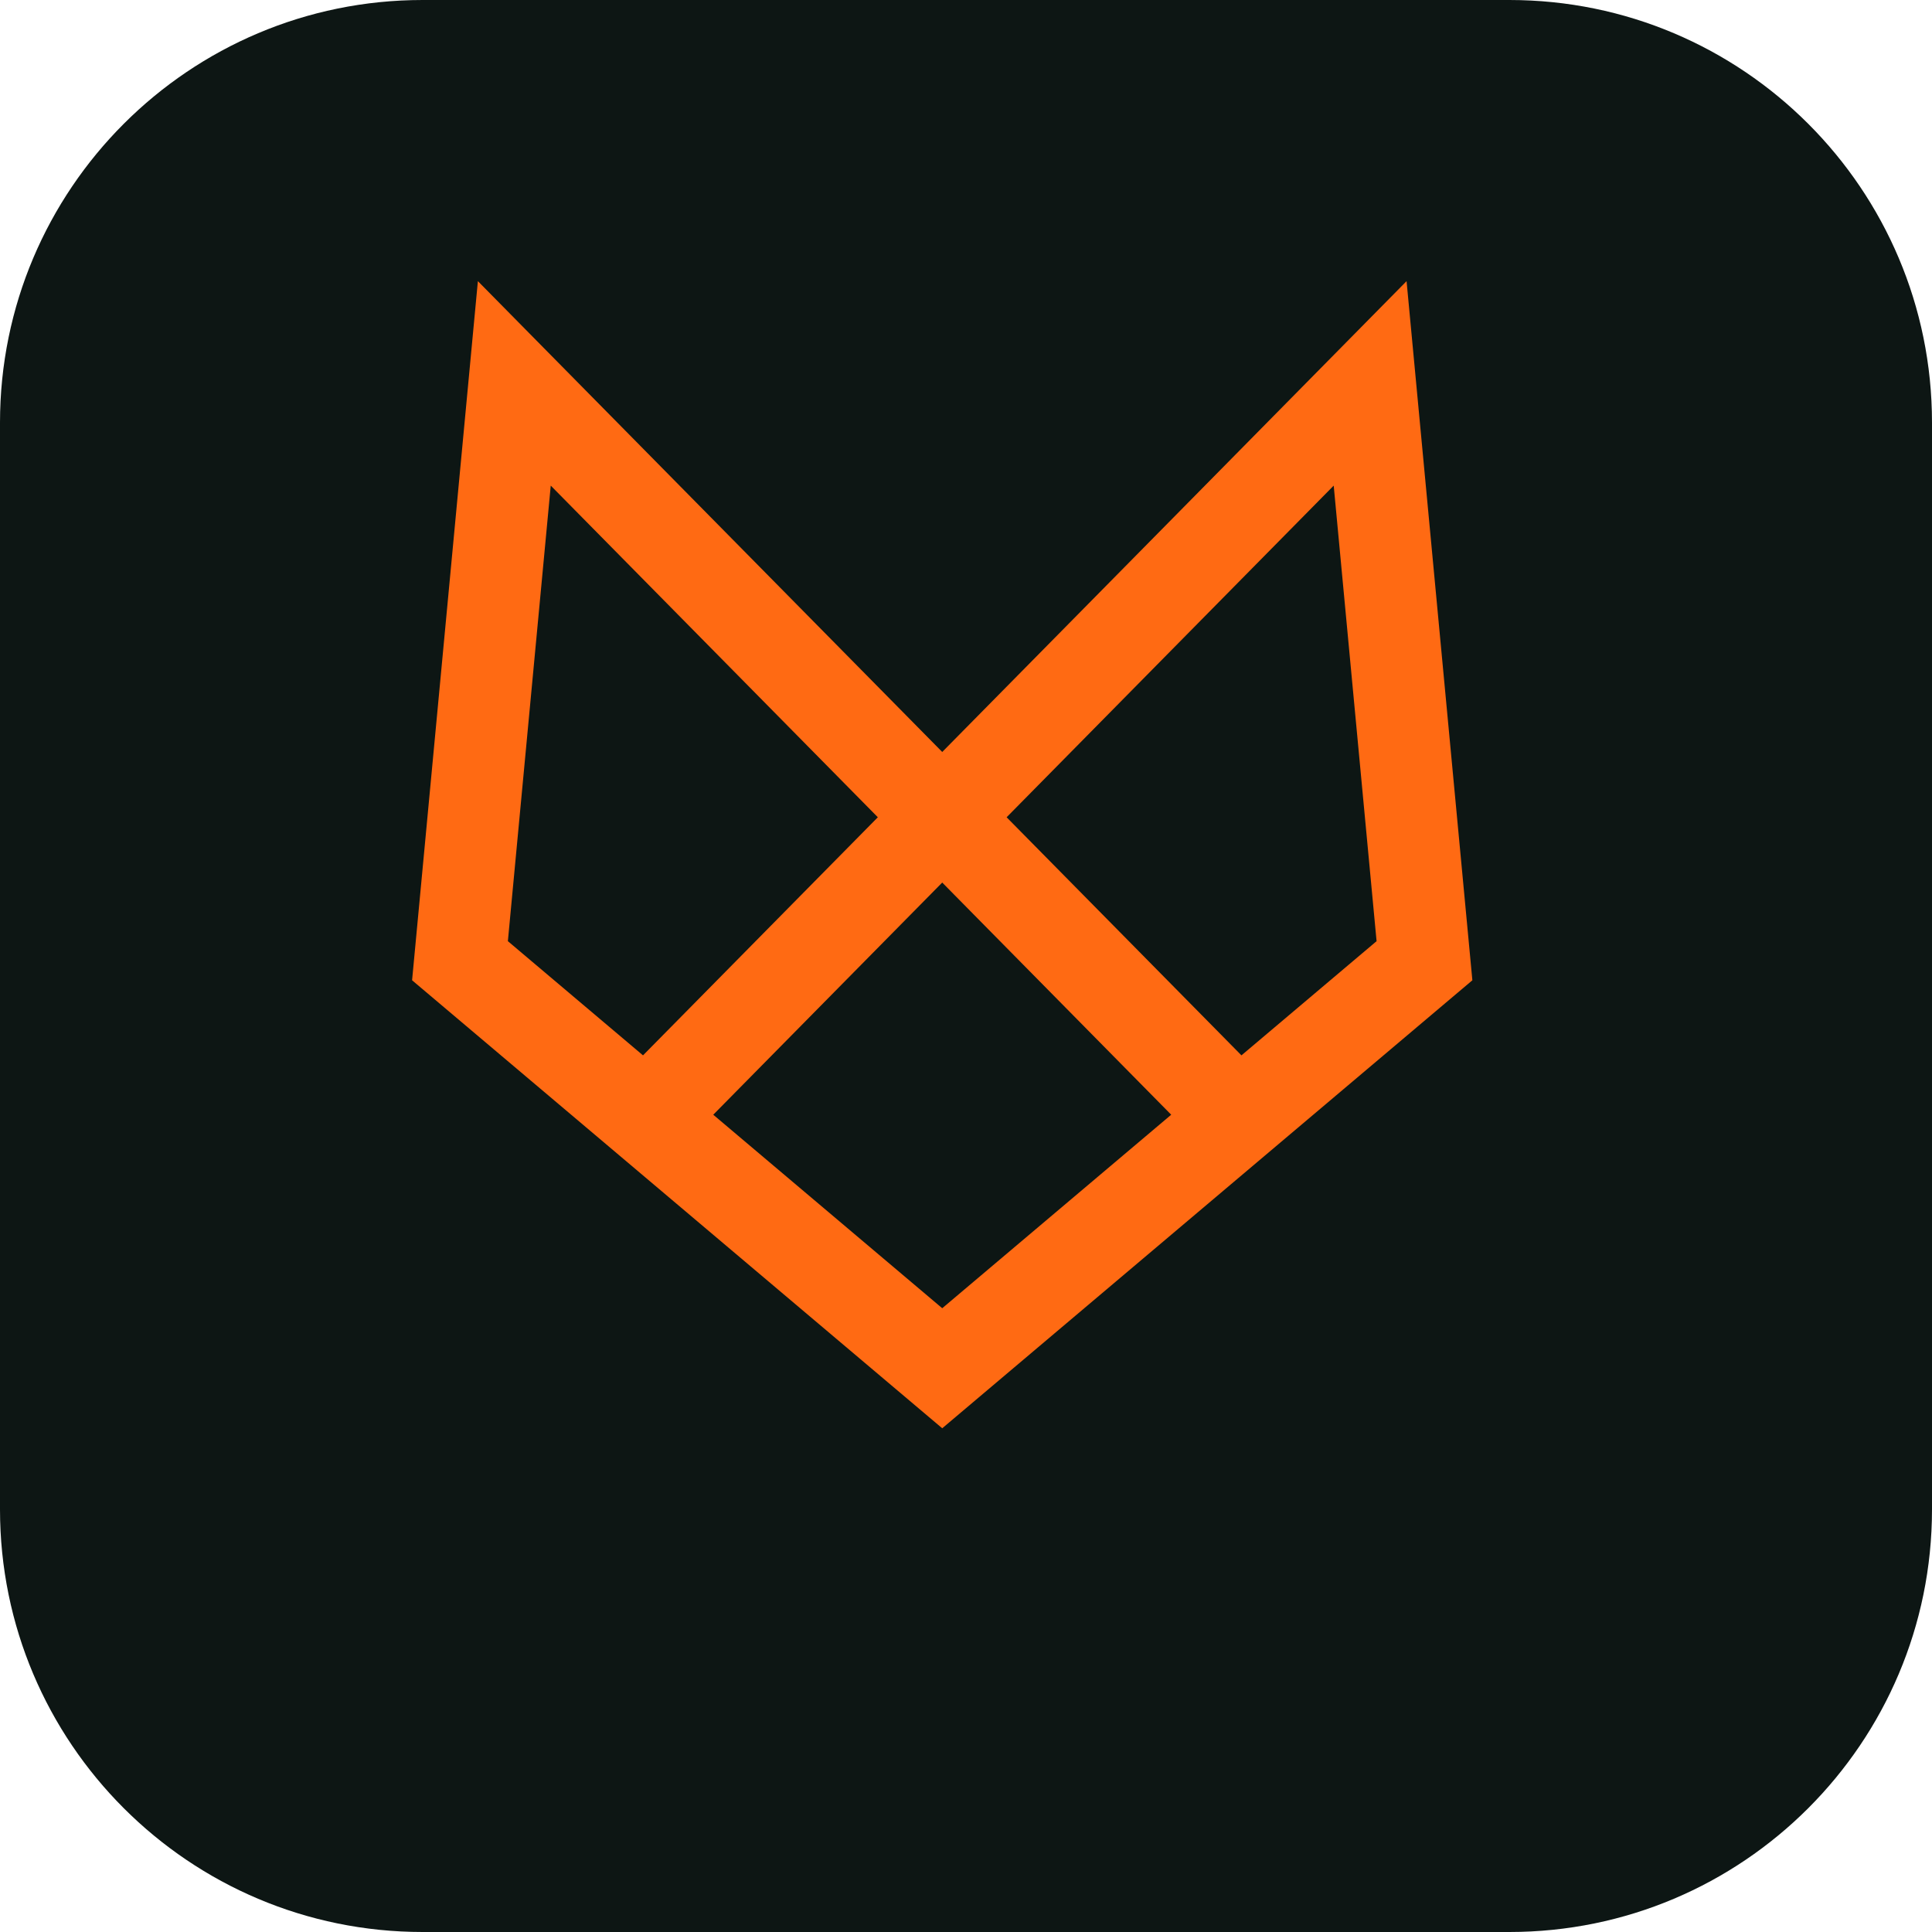
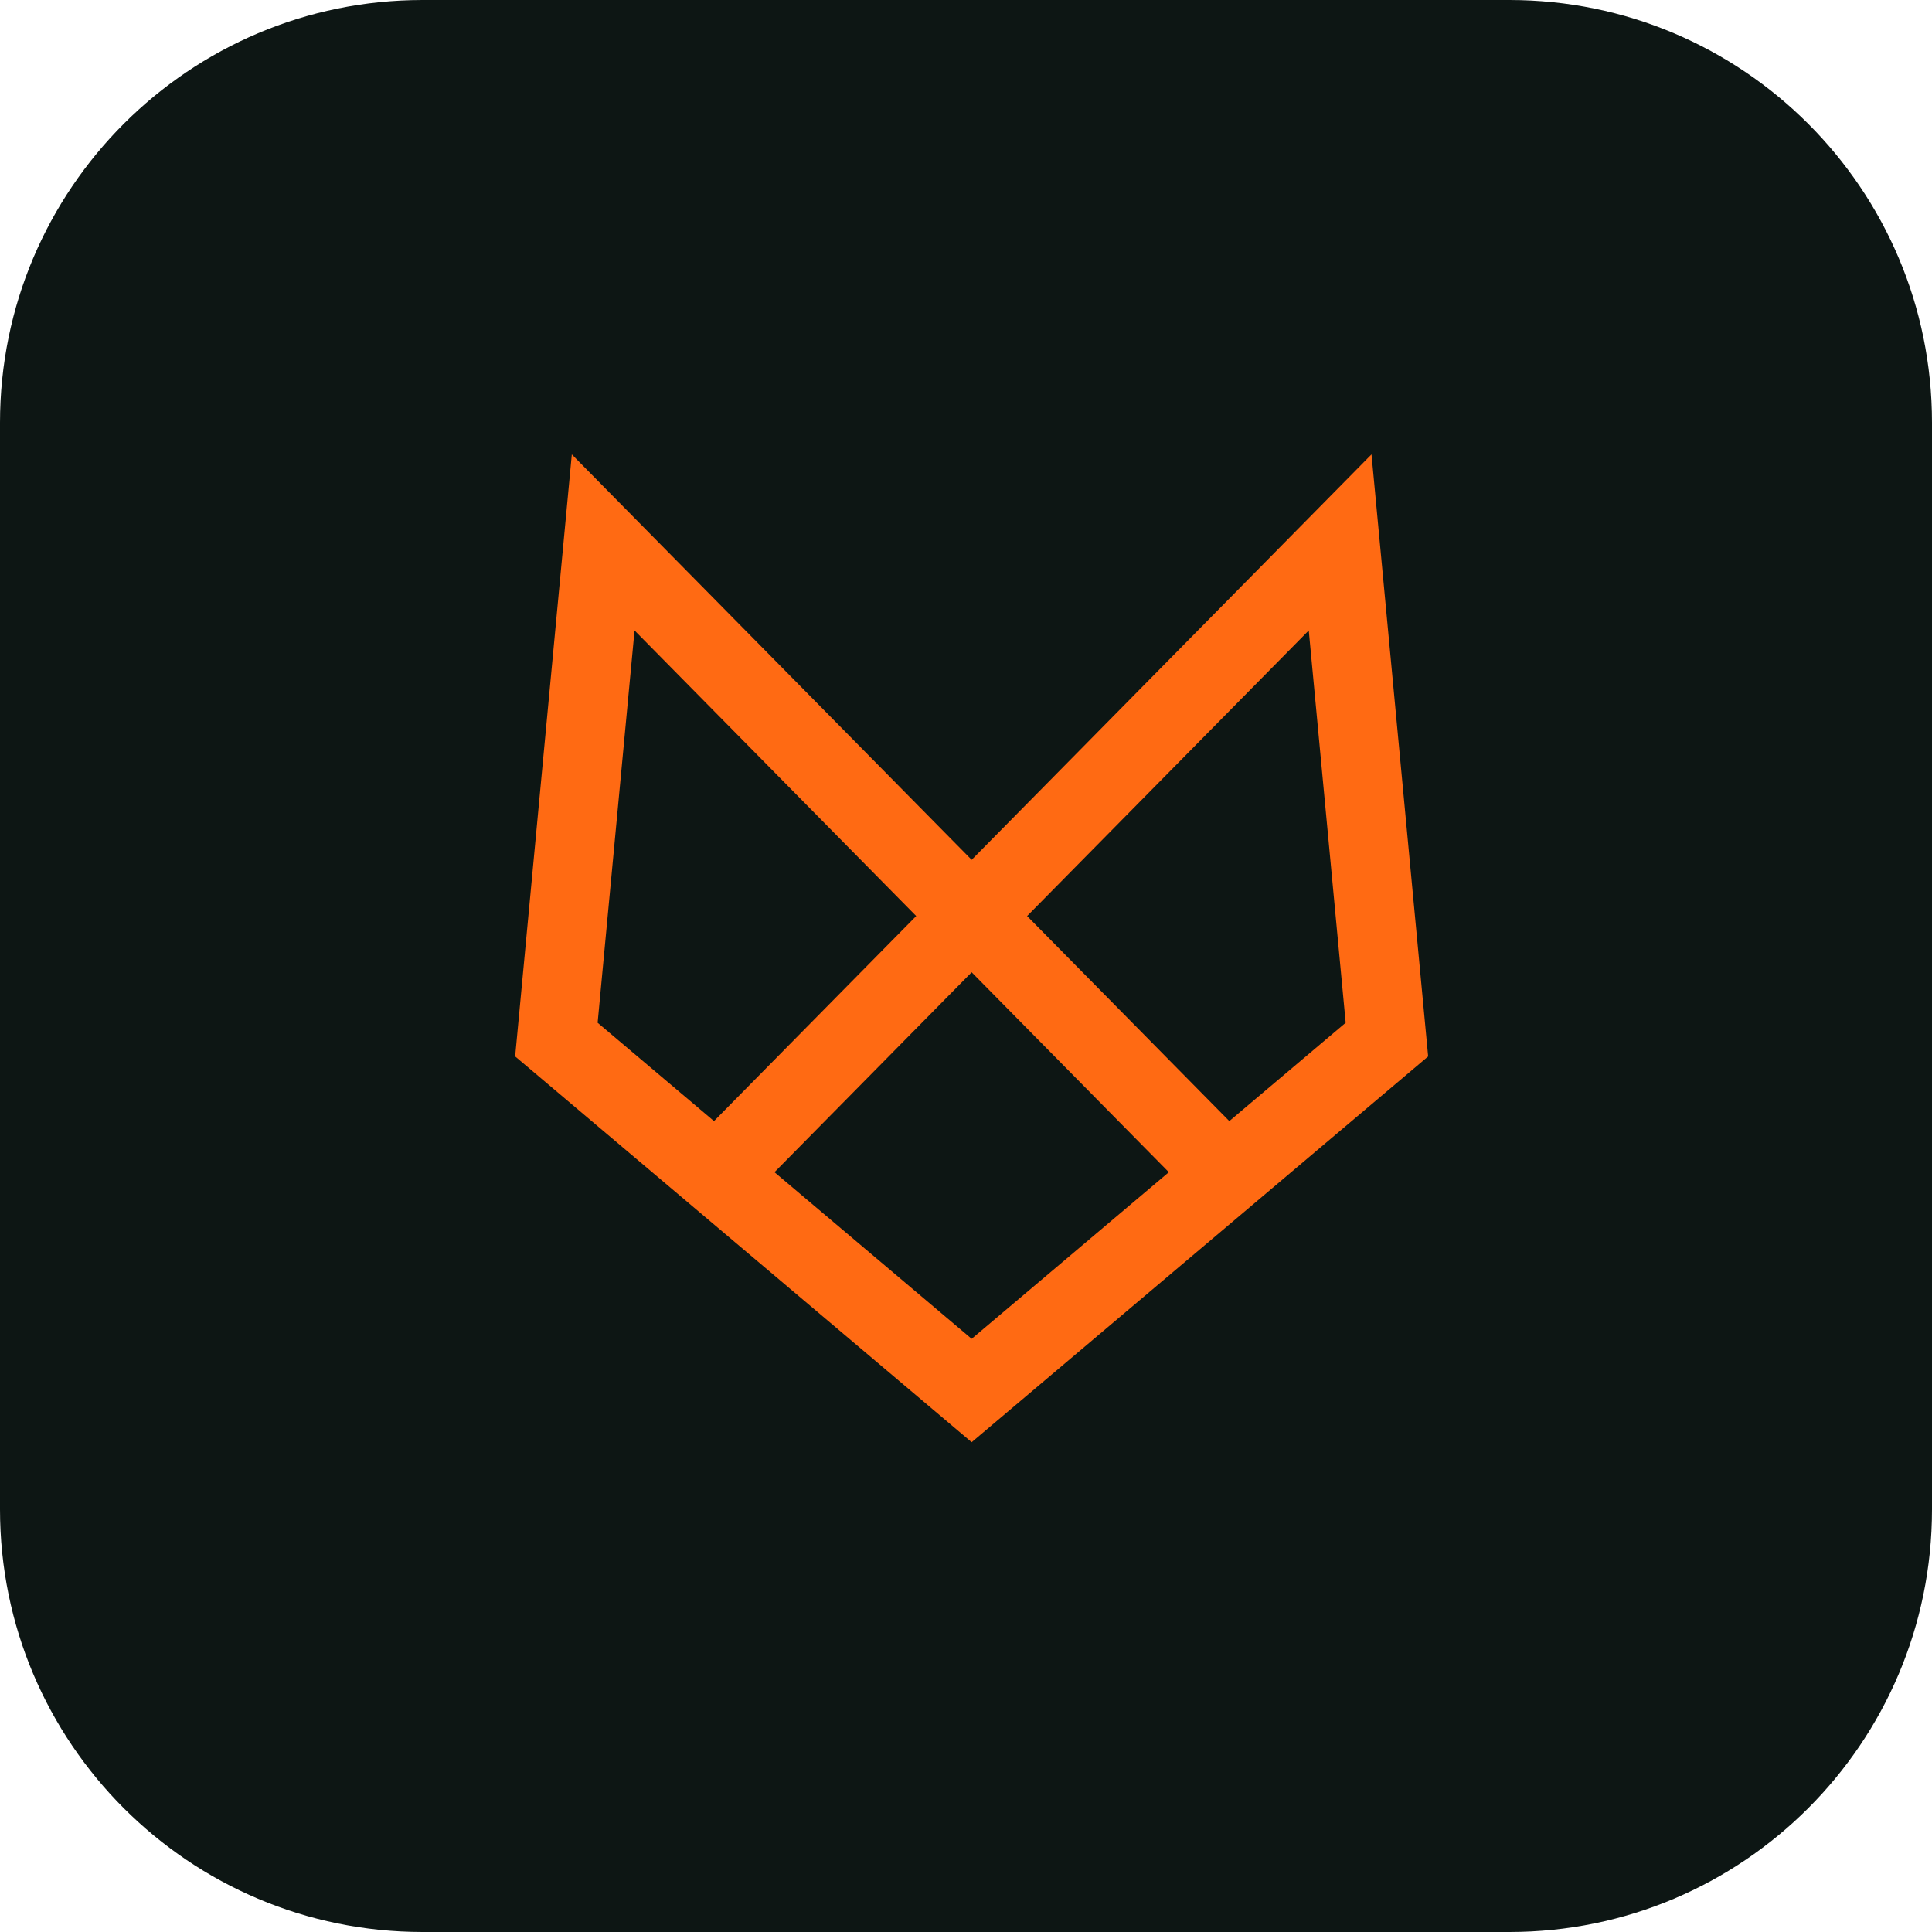
<svg xmlns="http://www.w3.org/2000/svg" width="1024" height="1024" viewBox="0 0 1024 1024" role="img" aria-label="Foxinix">
  <rect width="1024" height="1024" rx="224" fill="#0d1614" />
-   <g transform="translate(211.4 185.2) scale(1.8)">
+   <g transform="translate(267 272) scale(1.55)">
    <path d="M249 228 L34 10 L18 180 L160 300 L302 180 L286 10 L71 228" fill="none" stroke="#FF6A13" stroke-width="27" stroke-linejoin="miter" stroke-miterlimit="4" stroke-linecap="butt" />
  </g>
</svg>
